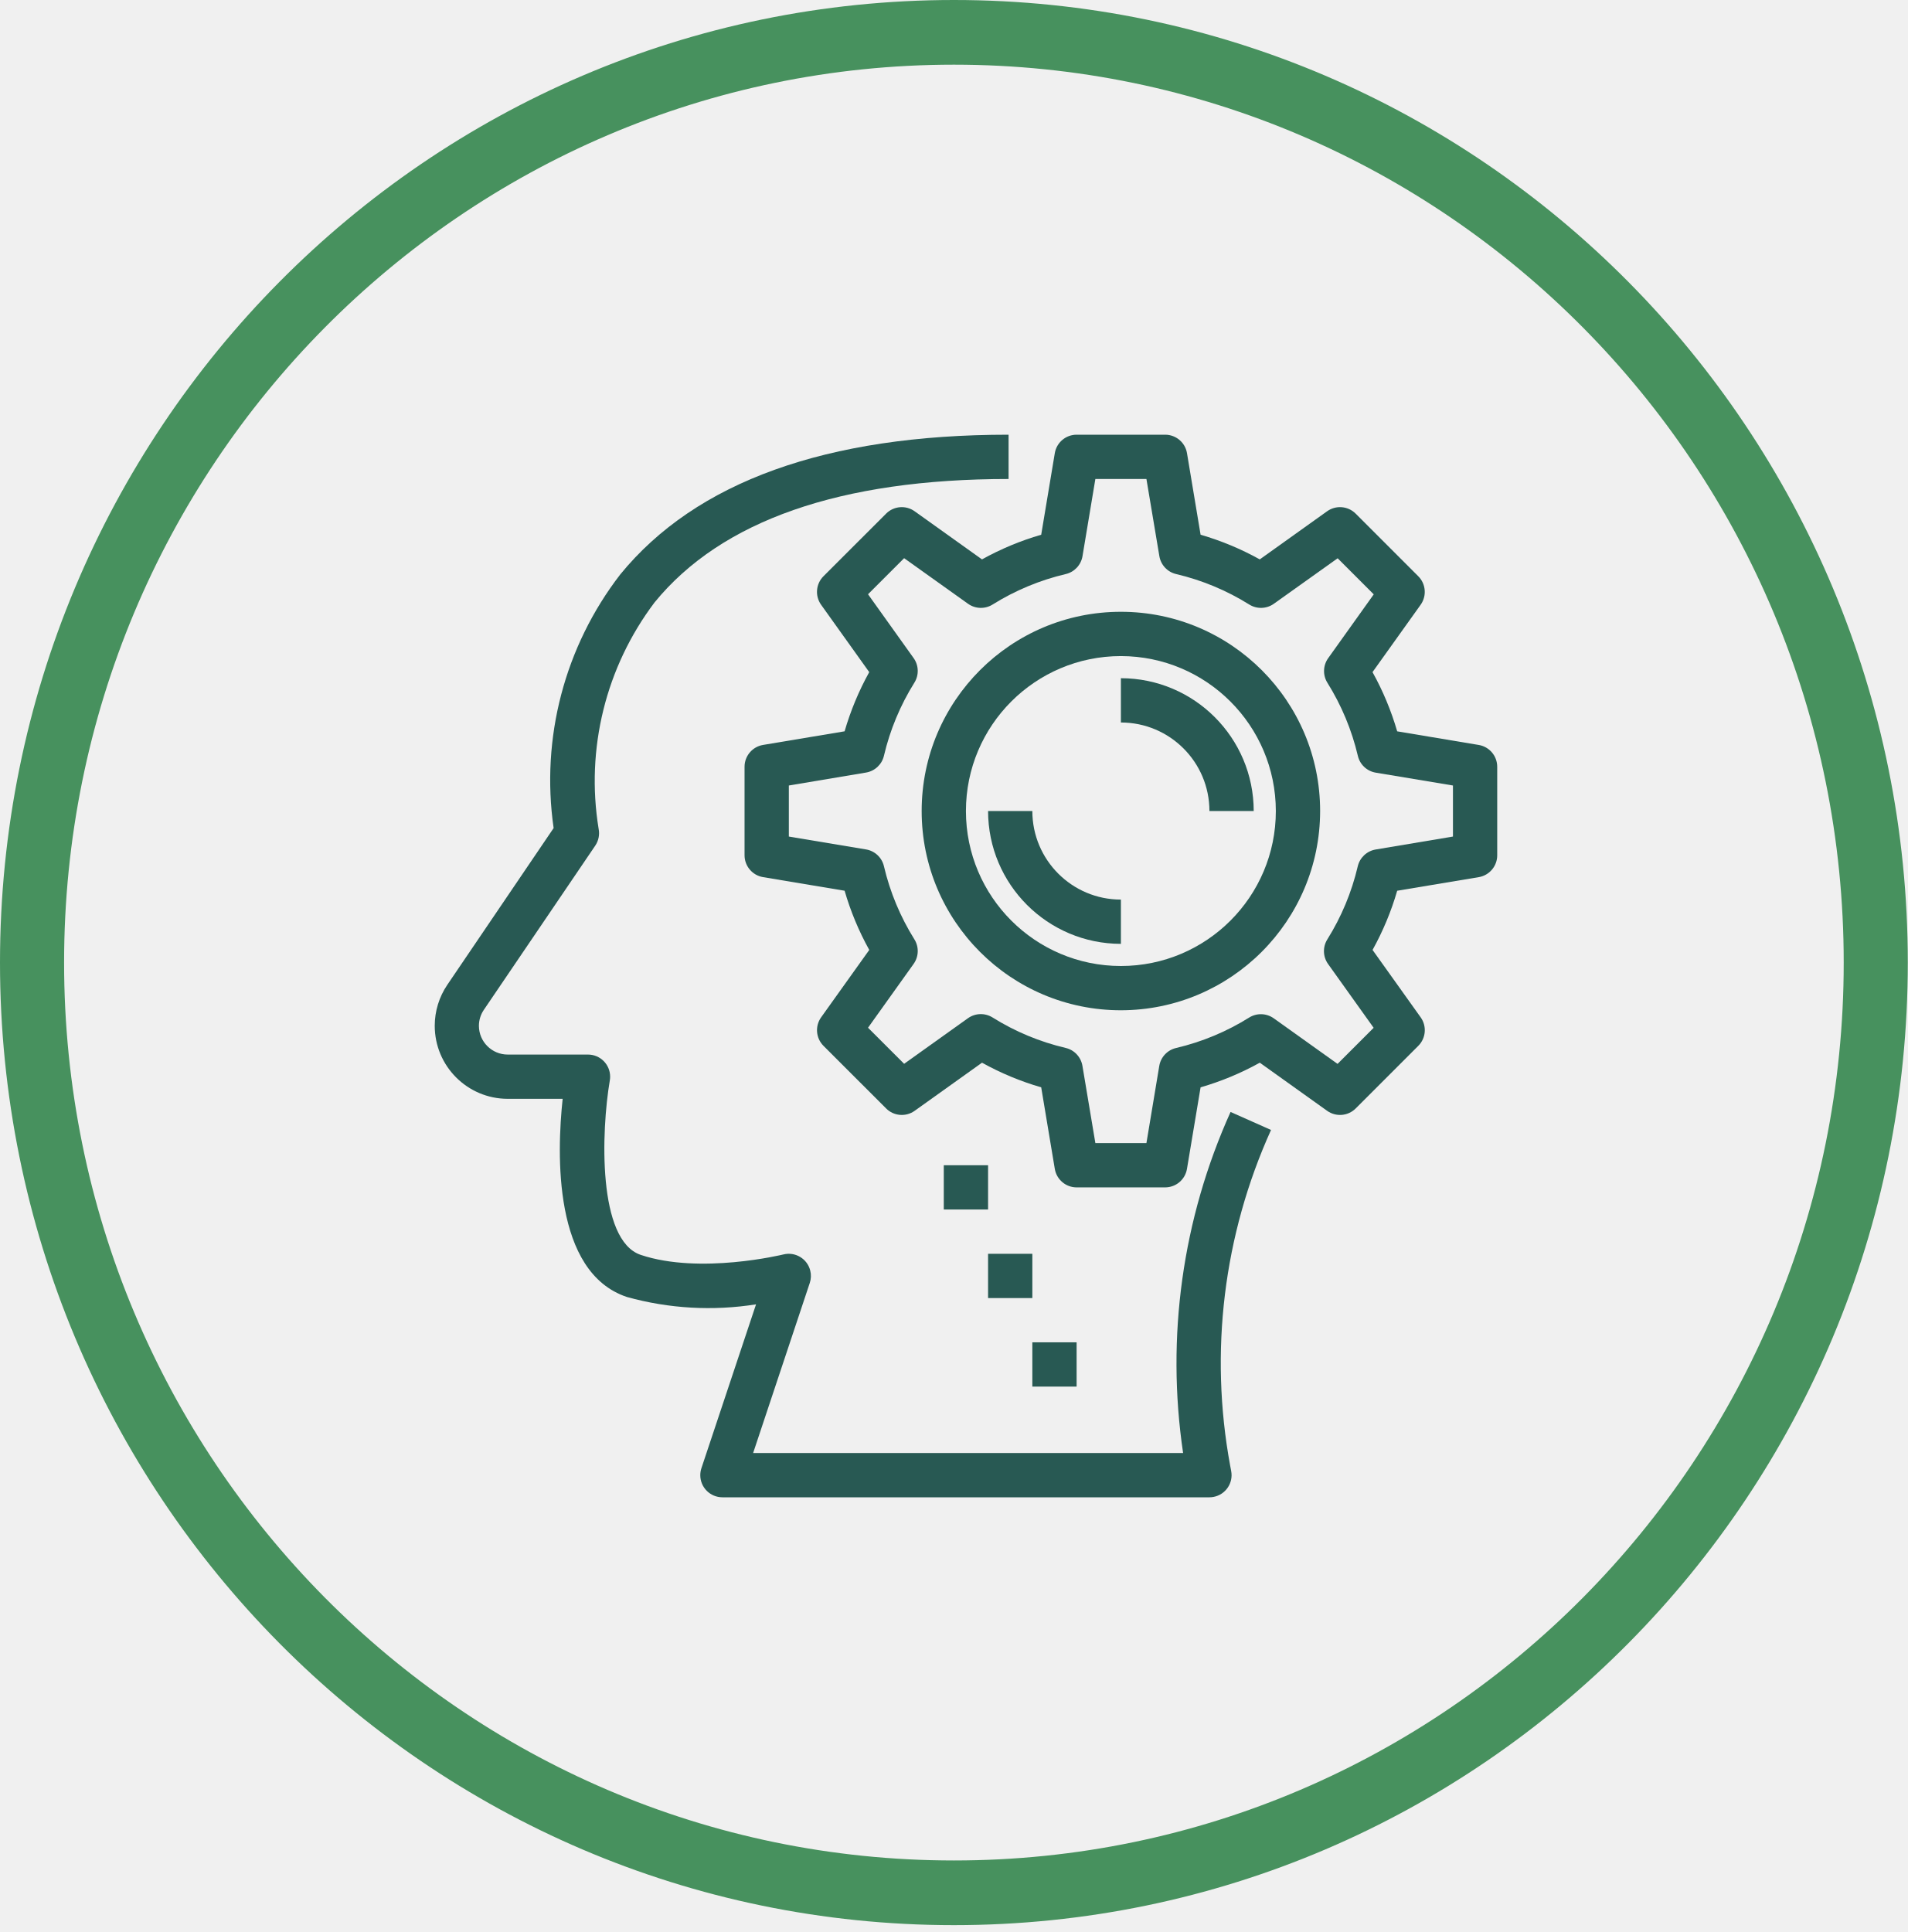
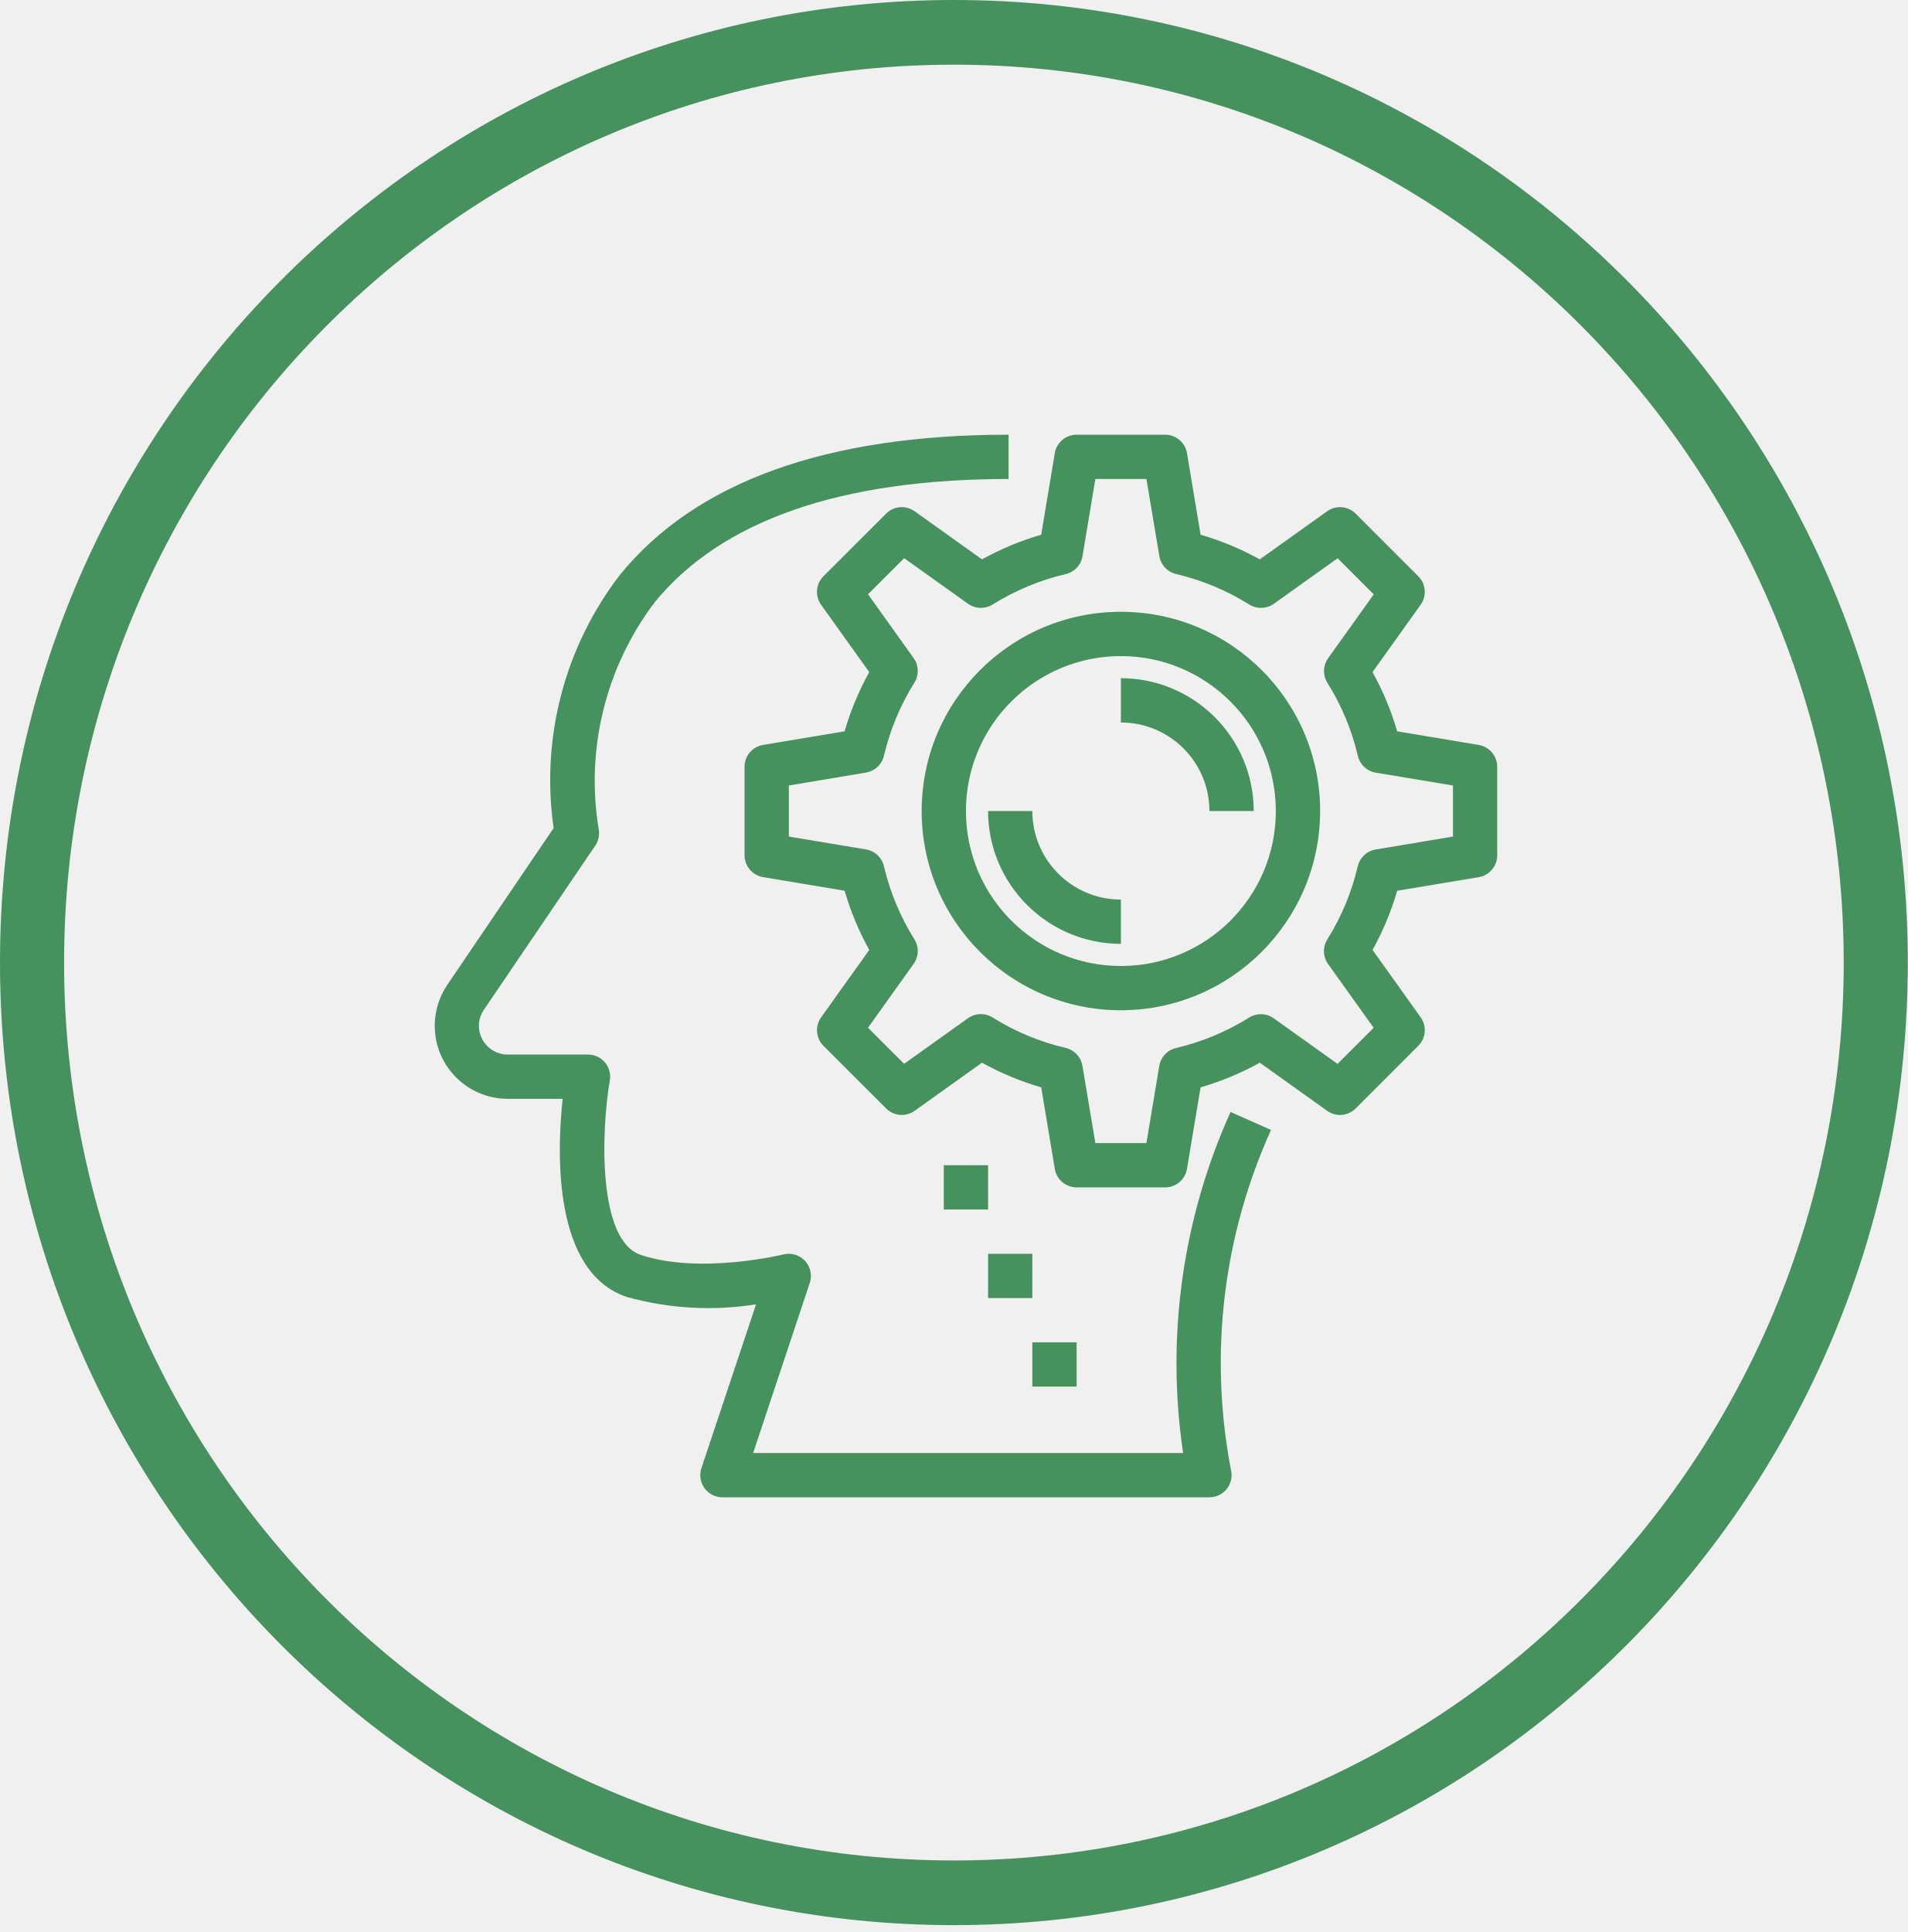
<svg xmlns="http://www.w3.org/2000/svg" width="79" height="80" viewBox="0 0 79 80" fill="none">
  <path d="M79 39.858C79 61.871 61.315 79.716 39.5 79.716C17.685 79.716 0 61.871 0 39.858C0 17.845 17.685 0 39.5 0C61.315 0 79 17.845 79 39.858ZM2.654 39.858C2.654 60.392 19.151 77.038 39.5 77.038C59.849 77.038 76.346 60.392 76.346 39.858C76.346 19.324 59.849 2.678 39.5 2.678C19.151 2.678 2.654 19.324 2.654 39.858Z" fill="#47915E" />
  <g clip-path="url(#clip0)">
-     <path d="M50.939 60.685C50.073 55.989 50.663 51.14 52.632 46.789L50.956 46.044C48.961 50.466 48.279 55.368 48.991 60.167H31.186L33.532 53.123C33.587 52.958 33.594 52.781 33.551 52.612C33.429 52.12 32.931 51.822 32.44 51.944C32.402 51.952 28.992 52.784 26.535 51.963C24.738 51.364 24.894 46.837 25.252 44.737C25.26 44.686 25.265 44.635 25.265 44.583C25.265 44.077 24.854 43.667 24.348 43.667H21.023C20.367 43.667 19.834 43.136 19.831 42.48C19.831 42.242 19.902 42.01 20.037 41.813L24.648 35.017C24.787 34.812 24.837 34.559 24.788 34.317C24.247 31.009 25.084 27.624 27.102 24.948C29.869 21.554 34.801 19.834 41.764 19.834V18C34.223 18 28.815 19.948 25.681 23.79C23.381 26.774 22.388 30.561 22.925 34.289L18.52 40.783C18.183 41.282 18.003 41.869 18.002 42.471C18 44.142 19.352 45.498 21.023 45.5H23.299C23.056 47.766 22.901 52.684 25.958 53.705C27.699 54.189 29.523 54.293 31.307 54.01L29.045 60.794C29.014 60.887 28.998 60.985 28.998 61.084C28.998 61.59 29.408 62 29.915 62H50.081C50.138 62 50.195 61.995 50.251 61.984C50.749 61.89 51.076 61.411 50.982 60.914L50.939 60.685Z" fill="#285953" />
-     <path d="M40.915 48.25H39.081V50.083H40.915V48.25Z" fill="#285953" />
-     <path d="M42.748 51.917H40.915V53.75H42.748V51.917Z" fill="#285953" />
-     <path d="M44.581 55.583H42.748V57.416H44.581V55.583Z" fill="#285953" />
-     <path d="M46.415 25.333C41.858 25.333 38.165 29.027 38.165 33.583C38.165 38.14 41.858 41.833 46.415 41.833C50.969 41.828 54.659 38.137 54.665 33.583C54.665 29.027 50.971 25.333 46.415 25.333ZM46.415 40C42.871 40 39.998 37.127 39.998 33.583C39.998 30.039 42.871 27.167 46.415 27.167C49.957 27.171 52.827 30.041 52.831 33.583C52.831 37.127 49.959 40 46.415 40Z" fill="#285953" />
-     <path d="M42.748 33.583H40.915C40.918 36.62 43.378 39.08 46.415 39.083V37.25C44.39 37.25 42.748 35.608 42.748 33.583Z" fill="#285953" />
-     <path d="M46.415 28.083V29.917C48.44 29.917 50.081 31.558 50.081 33.583H51.915C51.912 30.547 49.451 28.086 46.415 28.083Z" fill="#285953" />
-     <path d="M61.233 30.847L57.856 30.283C57.608 29.43 57.266 28.608 56.834 27.831L58.827 25.042C59.087 24.677 59.046 24.178 58.729 23.861L56.136 21.268C55.819 20.951 55.32 20.91 54.955 21.17L52.166 23.163C51.39 22.732 50.567 22.389 49.715 22.142L49.152 18.765C49.078 18.324 48.696 18 48.248 18H44.581C44.133 18 43.751 18.324 43.678 18.765L43.115 22.142C42.262 22.389 41.439 22.732 40.663 23.163L37.873 21.17C37.509 20.91 37.009 20.951 36.693 21.268L34.099 23.861C33.782 24.178 33.741 24.677 34.001 25.042L35.994 27.831C35.563 28.607 35.221 29.43 34.974 30.282L31.597 30.846C31.155 30.92 30.831 31.302 30.831 31.75V35.417C30.832 35.864 31.155 36.246 31.597 36.32L34.974 36.883C35.221 37.736 35.564 38.559 35.995 39.335L34.002 42.125C33.742 42.489 33.783 42.989 34.1 43.306L36.694 45.899C37.01 46.216 37.509 46.257 37.874 45.997L40.664 44.004C41.44 44.435 42.262 44.777 43.115 45.024L43.678 48.401C43.752 48.843 44.134 49.167 44.581 49.167H48.248C48.696 49.166 49.077 48.843 49.151 48.401L49.715 45.024C50.568 44.777 51.39 44.435 52.167 44.004L54.956 45.997C55.321 46.257 55.82 46.216 56.137 45.899L58.73 43.306C59.047 42.989 59.089 42.49 58.828 42.125L56.836 39.335C57.266 38.559 57.609 37.737 57.856 36.884L61.233 36.321C61.674 36.247 61.998 35.864 61.998 35.417V31.75C61.997 31.302 61.674 30.921 61.233 30.847ZM60.165 34.64L56.965 35.176C56.599 35.238 56.307 35.513 56.223 35.873C55.972 36.944 55.546 37.966 54.963 38.898C54.766 39.213 54.778 39.615 54.994 39.917L56.881 42.559L55.387 44.053L52.744 42.166C52.442 41.951 52.04 41.938 51.726 42.135C50.793 42.718 49.771 43.144 48.701 43.395C48.34 43.479 48.065 43.772 48.004 44.137L47.472 47.333H45.358L44.822 44.133C44.76 43.768 44.486 43.475 44.125 43.392C43.054 43.14 42.032 42.715 41.1 42.131C40.785 41.935 40.383 41.947 40.081 42.163L37.439 44.05L35.944 42.556L37.832 39.913C38.047 39.611 38.06 39.209 37.863 38.895C37.28 37.962 36.854 36.94 36.603 35.87C36.519 35.509 36.226 35.234 35.861 35.173L32.665 34.64V32.526L35.861 31.99C36.226 31.929 36.519 31.654 36.603 31.294C36.854 30.223 37.28 29.201 37.863 28.268C38.06 27.954 38.047 27.552 37.832 27.25L35.944 24.607L37.439 23.113L40.085 25.001C40.387 25.216 40.789 25.228 41.103 25.032C42.036 24.449 43.058 24.023 44.129 23.771C44.489 23.688 44.764 23.395 44.825 23.03L45.358 19.833H47.472L48.008 23.03C48.069 23.395 48.344 23.688 48.705 23.771C49.775 24.023 50.797 24.449 51.73 25.032C52.044 25.228 52.446 25.216 52.748 25.001L55.391 23.117L56.885 24.611L54.998 27.254C54.782 27.556 54.77 27.958 54.966 28.272C55.549 29.205 55.975 30.227 56.227 31.297C56.31 31.658 56.603 31.933 56.968 31.994L60.165 32.526V34.64H60.165Z" fill="#285953" />
+     <path d="M50.939 60.685C50.073 55.989 50.663 51.14 52.632 46.789L50.956 46.044C48.961 50.466 48.279 55.368 48.991 60.167H31.186L33.532 53.123C33.587 52.958 33.594 52.781 33.551 52.612C33.429 52.12 32.931 51.822 32.44 51.944C32.402 51.952 28.992 52.784 26.535 51.963C24.738 51.364 24.894 46.837 25.252 44.737C25.26 44.686 25.265 44.635 25.265 44.583C25.265 44.077 24.854 43.667 24.348 43.667H21.023C20.367 43.667 19.834 43.136 19.831 42.48C19.831 42.242 19.902 42.01 20.037 41.813L24.648 35.017C24.787 34.812 24.837 34.559 24.788 34.317C24.247 31.009 25.084 27.624 27.102 24.948C29.869 21.554 34.801 19.834 41.764 19.834V18C34.223 18 28.815 19.948 25.681 23.79C23.381 26.774 22.388 30.561 22.925 34.289L18.52 40.783C18.183 41.282 18.003 41.869 18.002 42.471C18 44.142 19.352 45.498 21.023 45.5H23.299C23.056 47.766 22.901 52.684 25.958 53.705C27.699 54.189 29.523 54.293 31.307 54.01L29.045 60.794C29.014 60.887 28.998 60.985 28.998 61.084C28.998 61.59 29.408 62 29.915 62H50.081C50.138 62 50.195 61.995 50.251 61.984C50.749 61.89 51.076 61.411 50.982 60.914L50.939 60.685Z" fill="#47915E" />
+     <path d="M40.915 48.25H39.081V50.083H40.915V48.25Z" fill="#47915E" />
+     <path d="M42.748 51.917H40.915V53.75H42.748V51.917Z" fill="#47915E" />
+     <path d="M44.581 55.583H42.748V57.416H44.581V55.583Z" fill="#47915E" />
+     <path d="M46.415 25.333C41.858 25.333 38.165 29.027 38.165 33.583C38.165 38.14 41.858 41.833 46.415 41.833C50.969 41.828 54.659 38.137 54.665 33.583C54.665 29.027 50.971 25.333 46.415 25.333ZM46.415 40C42.871 40 39.998 37.127 39.998 33.583C39.998 30.039 42.871 27.167 46.415 27.167C49.957 27.171 52.827 30.041 52.831 33.583C52.831 37.127 49.959 40 46.415 40Z" fill="#47915E" />
+     <path d="M42.748 33.583H40.915C40.918 36.62 43.378 39.08 46.415 39.083V37.25C44.39 37.25 42.748 35.608 42.748 33.583Z" fill="#47915E" />
+     <path d="M46.415 28.083V29.917C48.44 29.917 50.081 31.558 50.081 33.583H51.915C51.912 30.547 49.451 28.086 46.415 28.083Z" fill="#47915E" />
+     <path d="M61.233 30.847L57.856 30.283C57.608 29.43 57.266 28.608 56.834 27.831L58.827 25.042C59.087 24.677 59.046 24.178 58.729 23.861L56.136 21.268C55.819 20.951 55.32 20.91 54.955 21.17L52.166 23.163C51.39 22.732 50.567 22.389 49.715 22.142L49.152 18.765C49.078 18.324 48.696 18 48.248 18H44.581C44.133 18 43.751 18.324 43.678 18.765L43.115 22.142C42.262 22.389 41.439 22.732 40.663 23.163L37.873 21.17C37.509 20.91 37.009 20.951 36.693 21.268L34.099 23.861C33.782 24.178 33.741 24.677 34.001 25.042L35.994 27.831C35.563 28.607 35.221 29.43 34.974 30.282L31.597 30.846C31.155 30.92 30.831 31.302 30.831 31.75V35.417C30.832 35.864 31.155 36.246 31.597 36.32L34.974 36.883C35.221 37.736 35.564 38.559 35.995 39.335L34.002 42.125C33.742 42.489 33.783 42.989 34.1 43.306L36.694 45.899C37.01 46.216 37.509 46.257 37.874 45.997L40.664 44.004C41.44 44.435 42.262 44.777 43.115 45.024L43.678 48.401C43.752 48.843 44.134 49.167 44.581 49.167H48.248C48.696 49.166 49.077 48.843 49.151 48.401L49.715 45.024C50.568 44.777 51.39 44.435 52.167 44.004L54.956 45.997C55.321 46.257 55.82 46.216 56.137 45.899L58.73 43.306C59.047 42.989 59.089 42.49 58.828 42.125L56.836 39.335C57.266 38.559 57.609 37.737 57.856 36.884L61.233 36.321C61.674 36.247 61.998 35.864 61.998 35.417V31.75C61.997 31.302 61.674 30.921 61.233 30.847ZM60.165 34.64L56.965 35.176C56.599 35.238 56.307 35.513 56.223 35.873C55.972 36.944 55.546 37.966 54.963 38.898C54.766 39.213 54.778 39.615 54.994 39.917L56.881 42.559L55.387 44.053L52.744 42.166C52.442 41.951 52.04 41.938 51.726 42.135C50.793 42.718 49.771 43.144 48.701 43.395C48.34 43.479 48.065 43.772 48.004 44.137L47.472 47.333H45.358L44.822 44.133C44.76 43.768 44.486 43.475 44.125 43.392C43.054 43.14 42.032 42.715 41.1 42.131C40.785 41.935 40.383 41.947 40.081 42.163L37.439 44.05L35.944 42.556L37.832 39.913C38.047 39.611 38.06 39.209 37.863 38.895C37.28 37.962 36.854 36.94 36.603 35.87C36.519 35.509 36.226 35.234 35.861 35.173L32.665 34.64V32.526L35.861 31.99C36.226 31.929 36.519 31.654 36.603 31.294C36.854 30.223 37.28 29.201 37.863 28.268C38.06 27.954 38.047 27.552 37.832 27.25L35.944 24.607L37.439 23.113L40.085 25.001C40.387 25.216 40.789 25.228 41.103 25.032C42.036 24.449 43.058 24.023 44.129 23.771C44.489 23.688 44.764 23.395 44.825 23.03L45.358 19.833H47.472L48.008 23.03C48.069 23.395 48.344 23.688 48.705 23.771C49.775 24.023 50.797 24.449 51.73 25.032C52.044 25.228 52.446 25.216 52.748 25.001L55.391 23.117L56.885 24.611L54.998 27.254C54.782 27.556 54.77 27.958 54.966 28.272C55.549 29.205 55.975 30.227 56.227 31.297C56.31 31.658 56.603 31.933 56.968 31.994L60.165 32.526V34.64H60.165Z" fill="#47915E" />
  </g>
  <defs>
    <clipPath id="clip0">
      <rect width="44" height="44" fill="white" transform="translate(18 18)" />
    </clipPath>
  </defs>
</svg>
